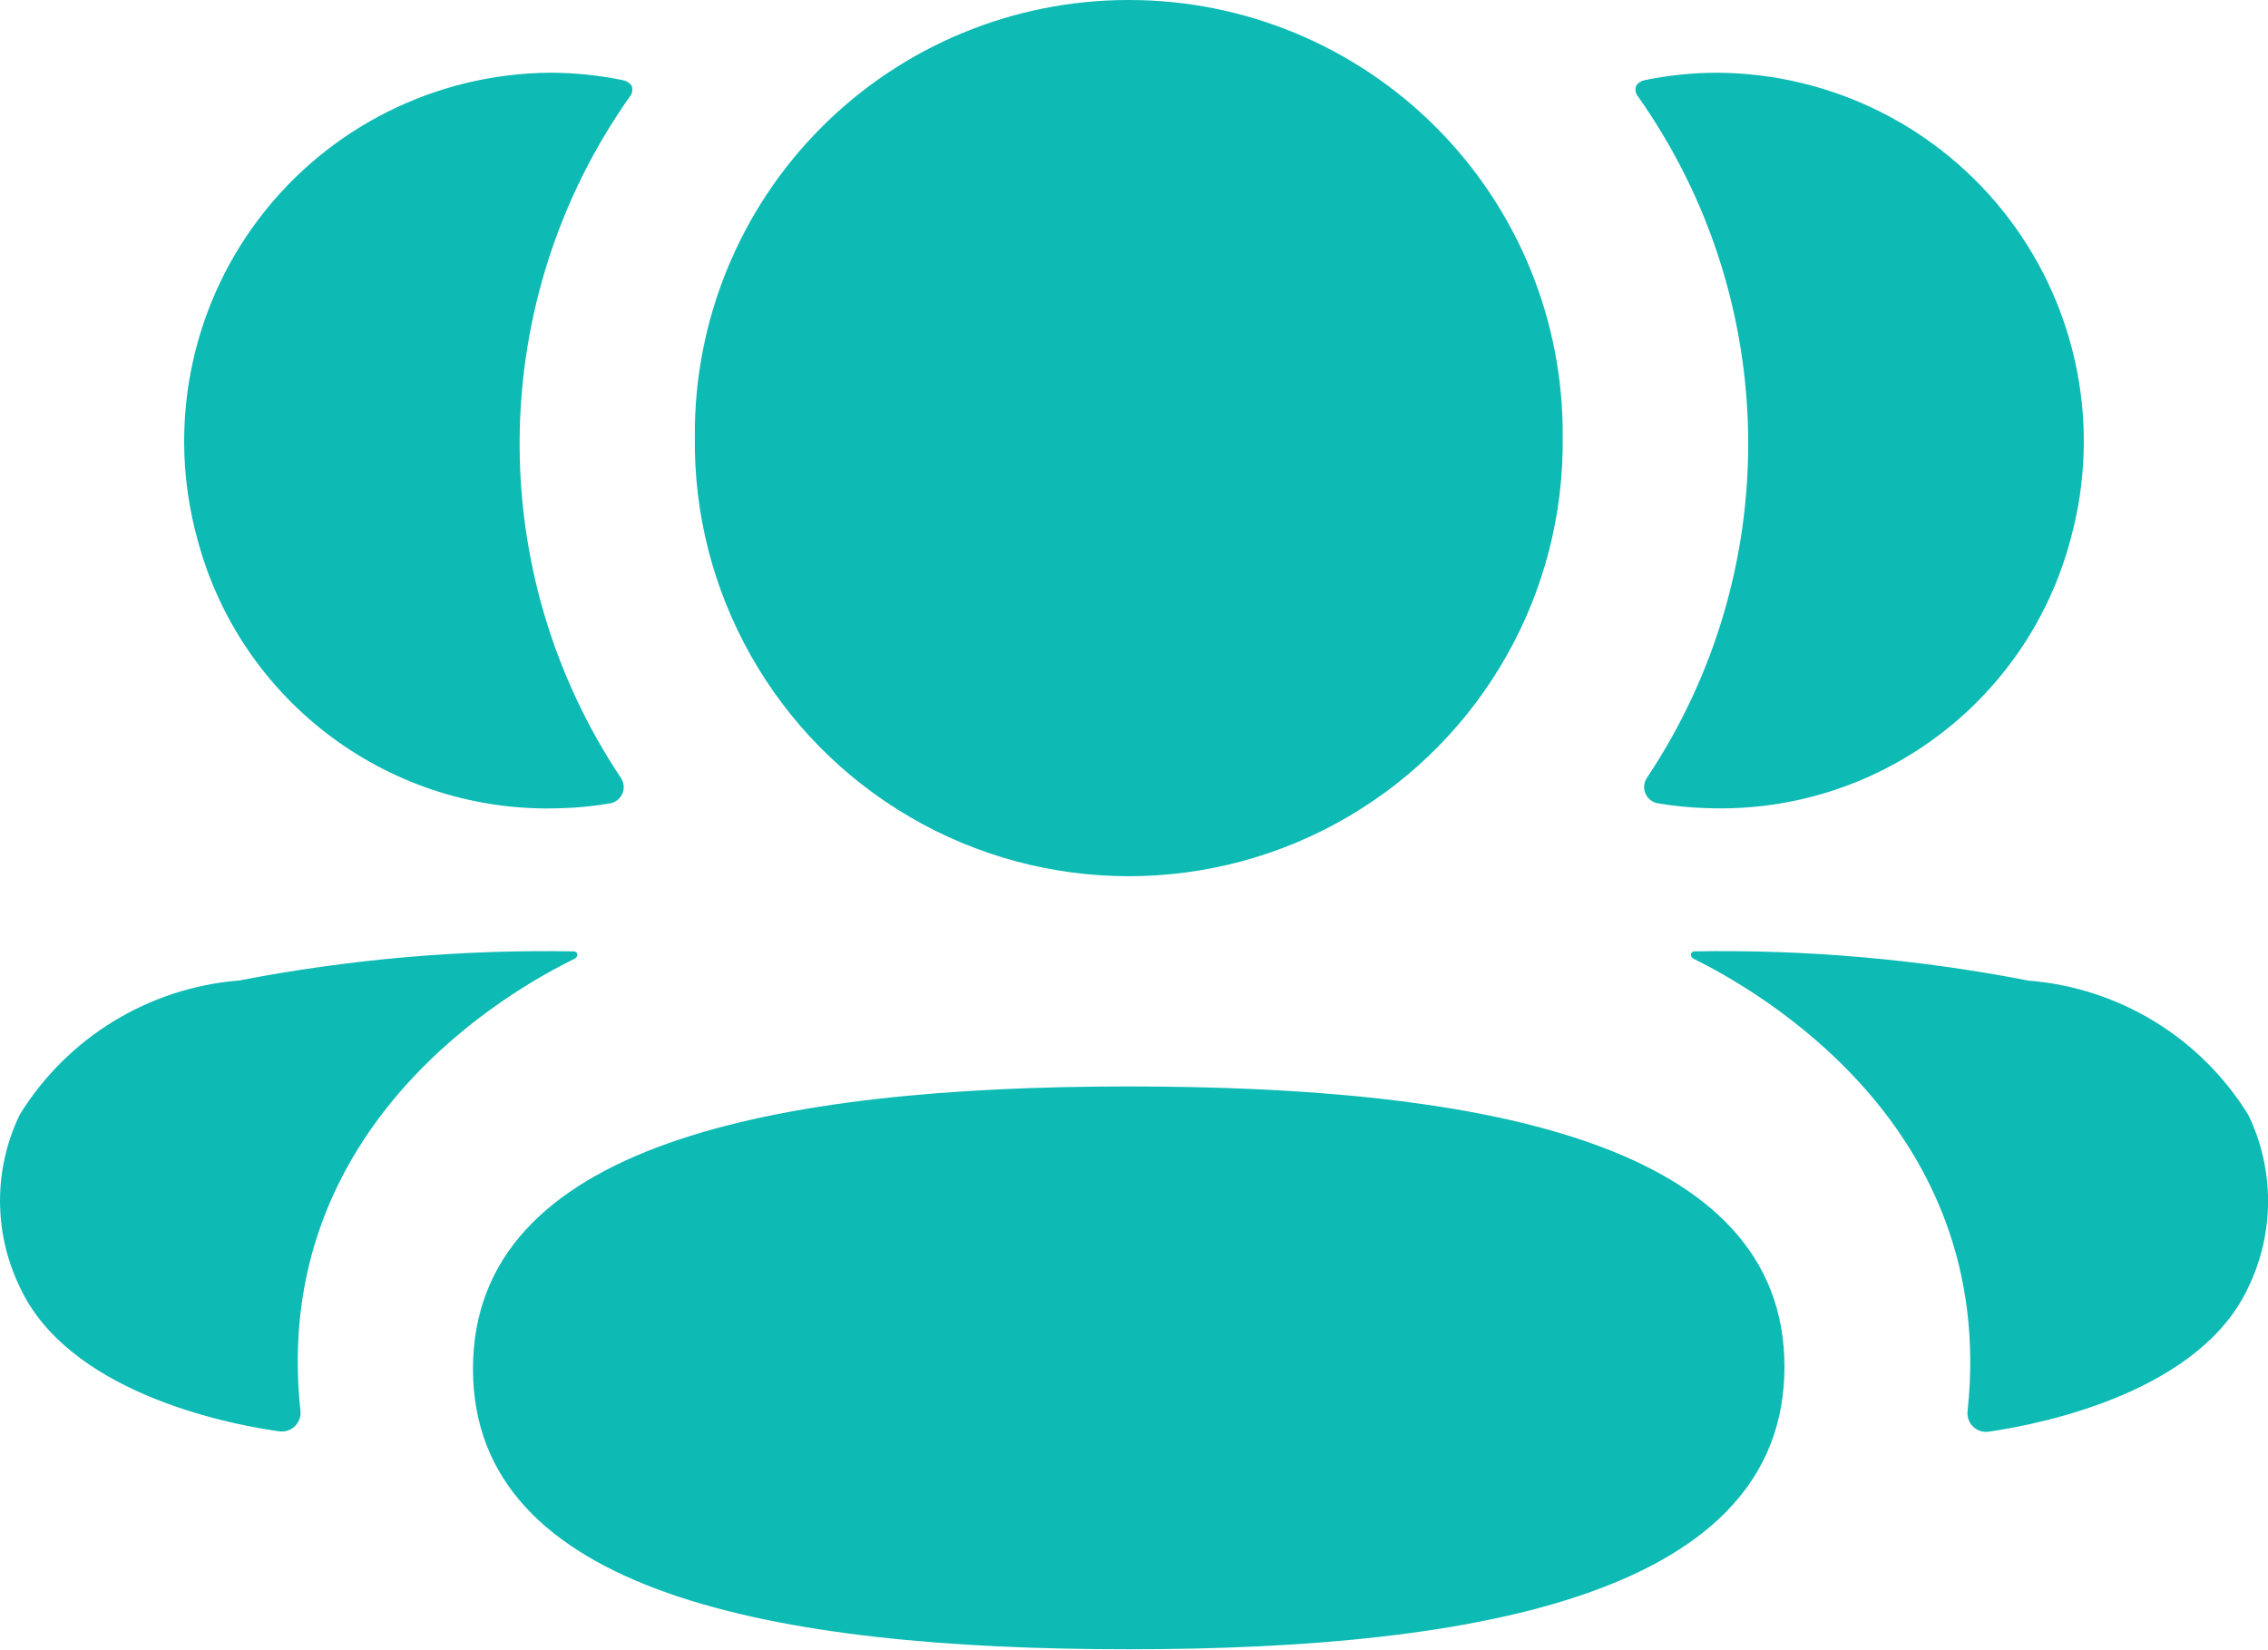
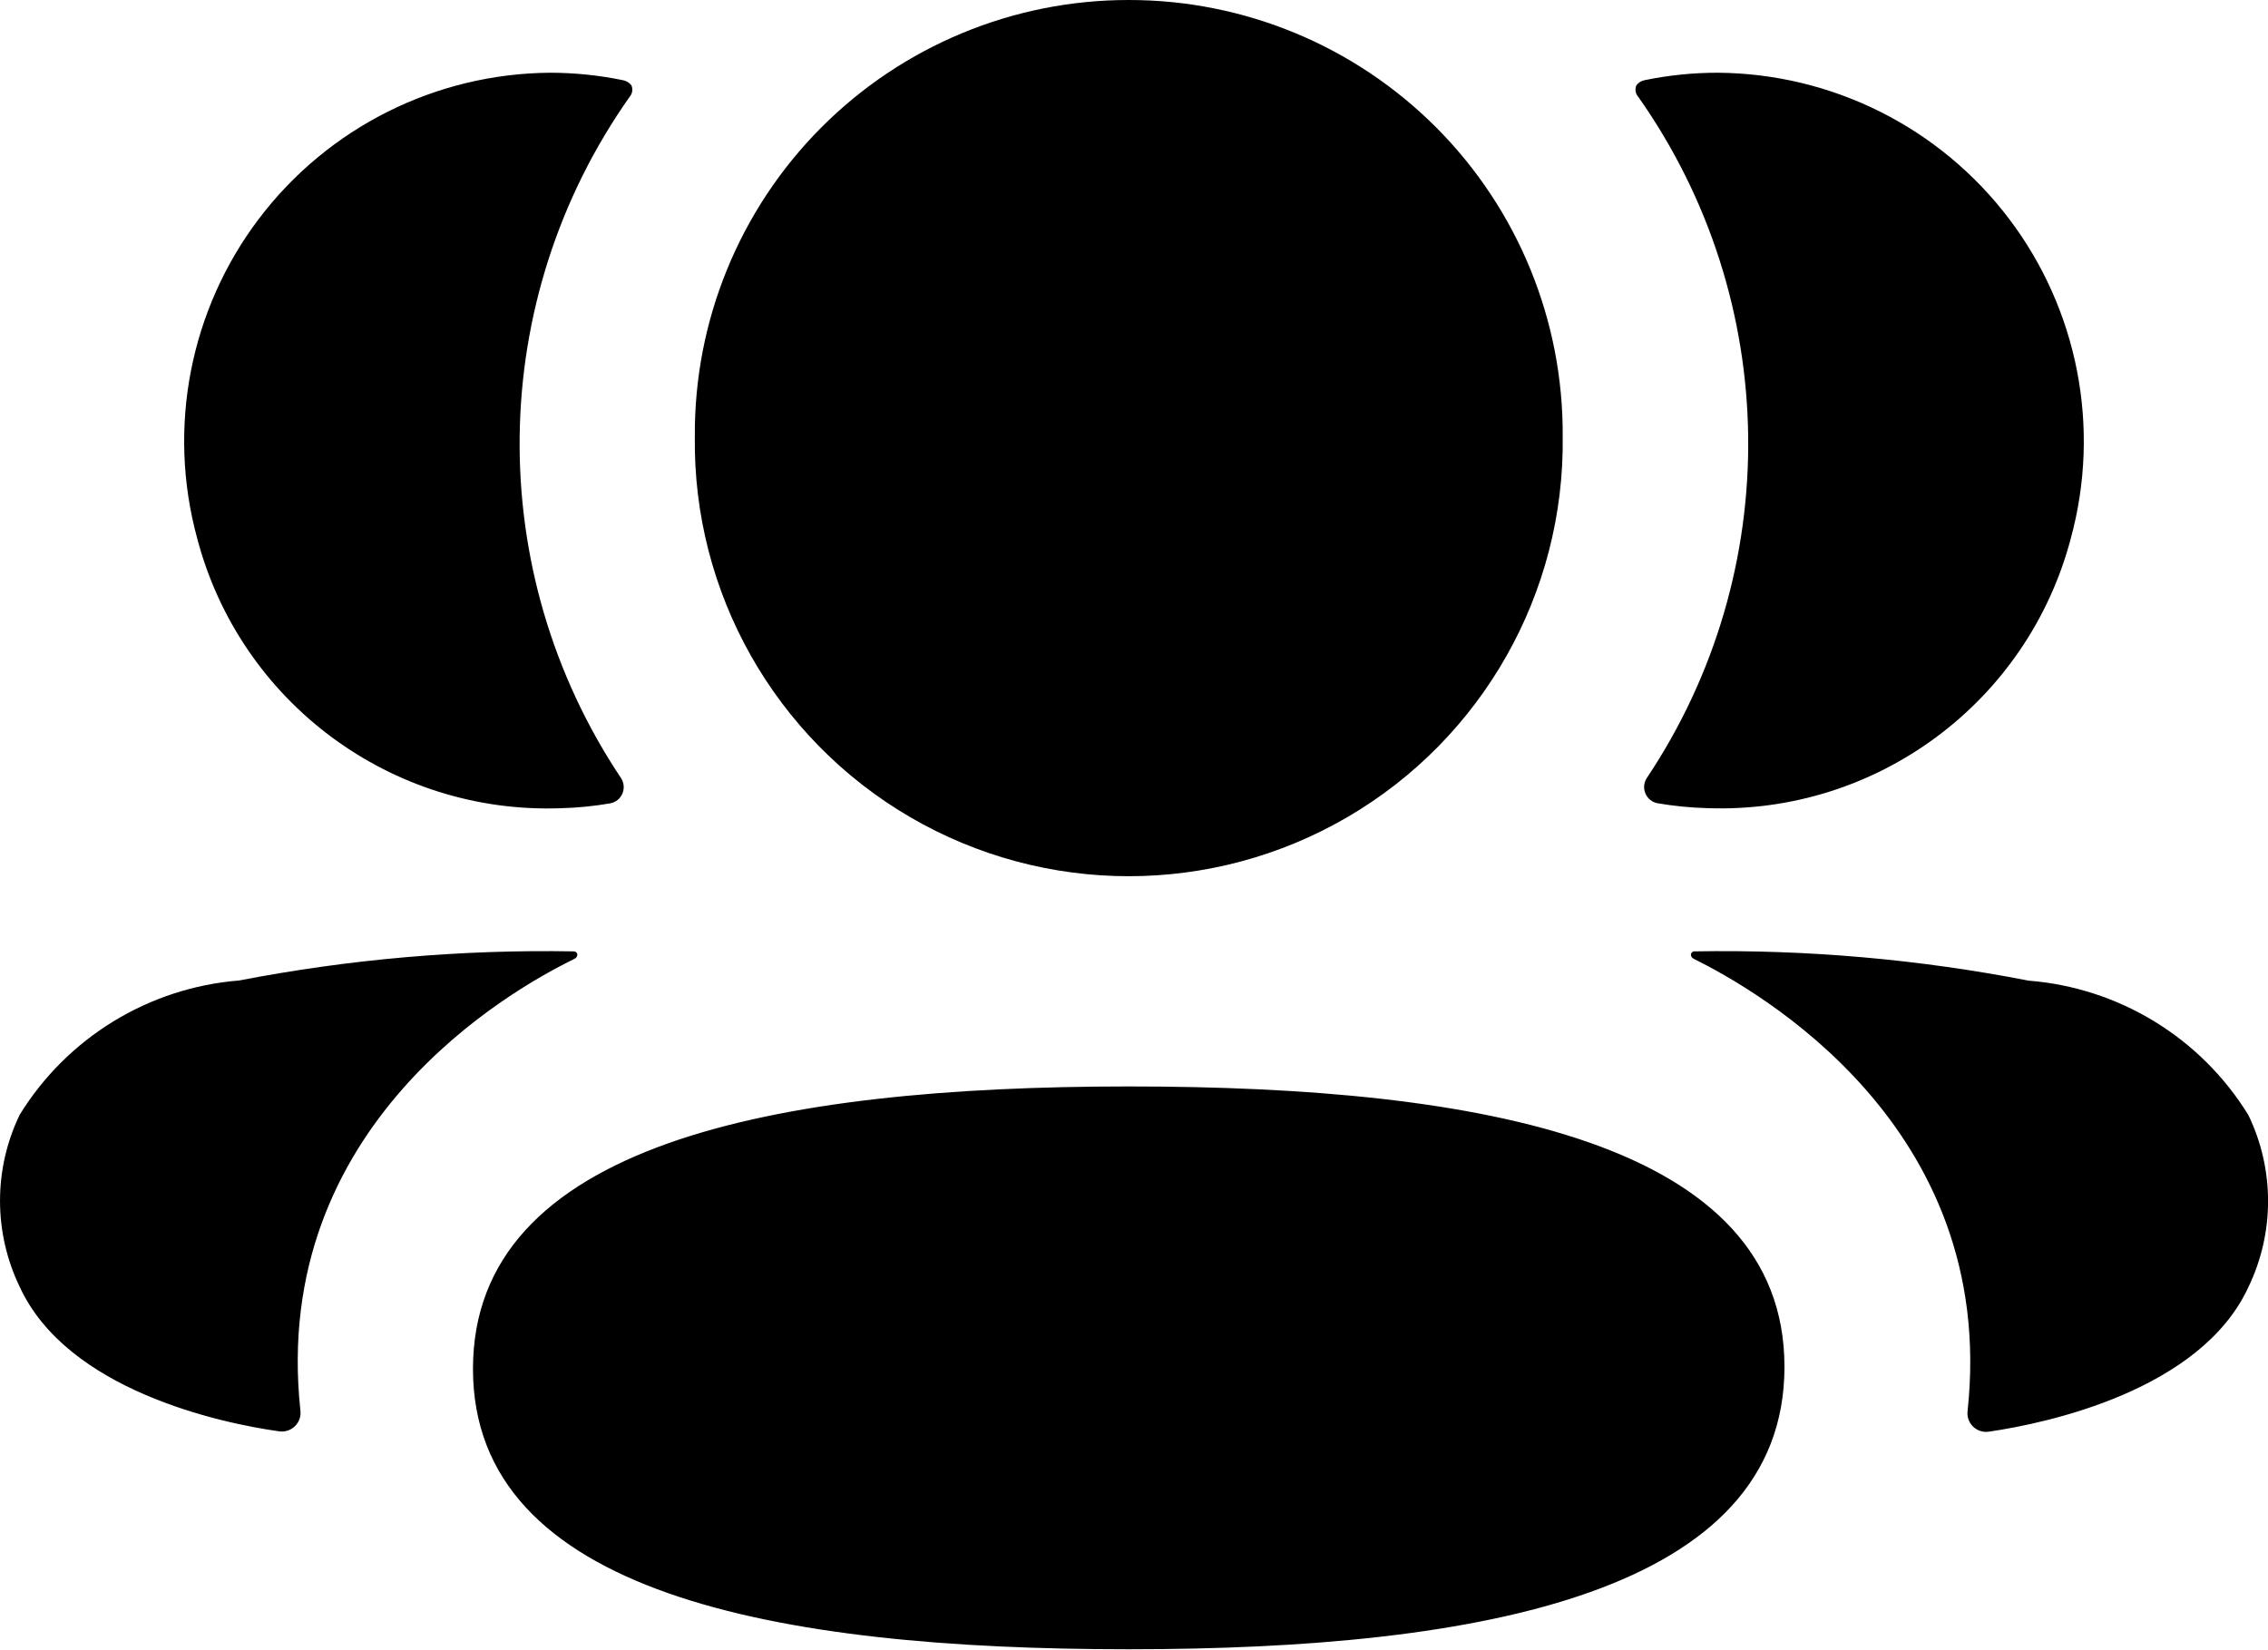
<svg xmlns="http://www.w3.org/2000/svg" width="27.5" height="20" viewBox="0 0 27.5 20">
-   <defs>
-     <style>
-       .cls-1 {
-         fill: #0dbab4;
-       }
-     </style>
-   </defs>
  <g id="Iconly_Bold_3-User" transform="translate(18 -10)">
    <g id="_3-User" transform="translate(-18 10)">
      <path id="_3-Friends" class="cls-1" d="M13.686,13.175c4.289,0,7.951.68,7.951,3.4S18,20,13.686,20c-4.289,0-7.951-.68-7.951-3.4S9.374,13.175,13.686,13.175Zm6.858-1.638a19.442,19.442,0,0,1,4.054.355,3.447,3.447,0,0,1,2.664,1.63,2.4,2.4,0,0,1,0,2.087c-.575,1.248-2.43,1.649-3.151,1.753a.226.226,0,0,1-.253-.257c.368-3.459-2.561-5.1-3.319-5.477a.056.056,0,0,1-.036-.059A.047.047,0,0,1,20.544,11.536Zm-13.9,0,.309,0A.046.046,0,0,1,7,11.568a.058.058,0,0,1-.035.06C6.2,12,3.274,13.645,3.642,17.1a.227.227,0,0,1-.252.258c-.721-.1-2.575-.5-3.151-1.753a2.4,2.4,0,0,1,0-2.087A3.448,3.448,0,0,1,2.9,11.89a19.552,19.552,0,0,1,4.055-.353ZM13.686,0a5.257,5.257,0,0,1,5.262,5.291,5.262,5.262,0,1,1-10.523,0A5.257,5.257,0,0,1,13.686,0Zm7.143.882A4.47,4.47,0,0,1,25.11,6.525,4.392,4.392,0,0,1,20.7,9.8a4.246,4.246,0,0,1-.6-.059.2.2,0,0,1-.133-.305,7.3,7.3,0,0,0-.105-8.265.129.129,0,0,1-.02-.137.162.162,0,0,1,.1-.062A4.383,4.383,0,0,1,20.829.882ZM6.67.882a4.4,4.4,0,0,1,.886.091.17.17,0,0,1,.1.062.131.131,0,0,1-.02.137,7.3,7.3,0,0,0-.105,8.265.2.2,0,0,1-.133.305,4.1,4.1,0,0,1-.6.059A4.392,4.392,0,0,1,2.39,6.525,4.469,4.469,0,0,1,6.67.882Z" transform="translate(0 0)" />
    </g>
  </g>
</svg>
